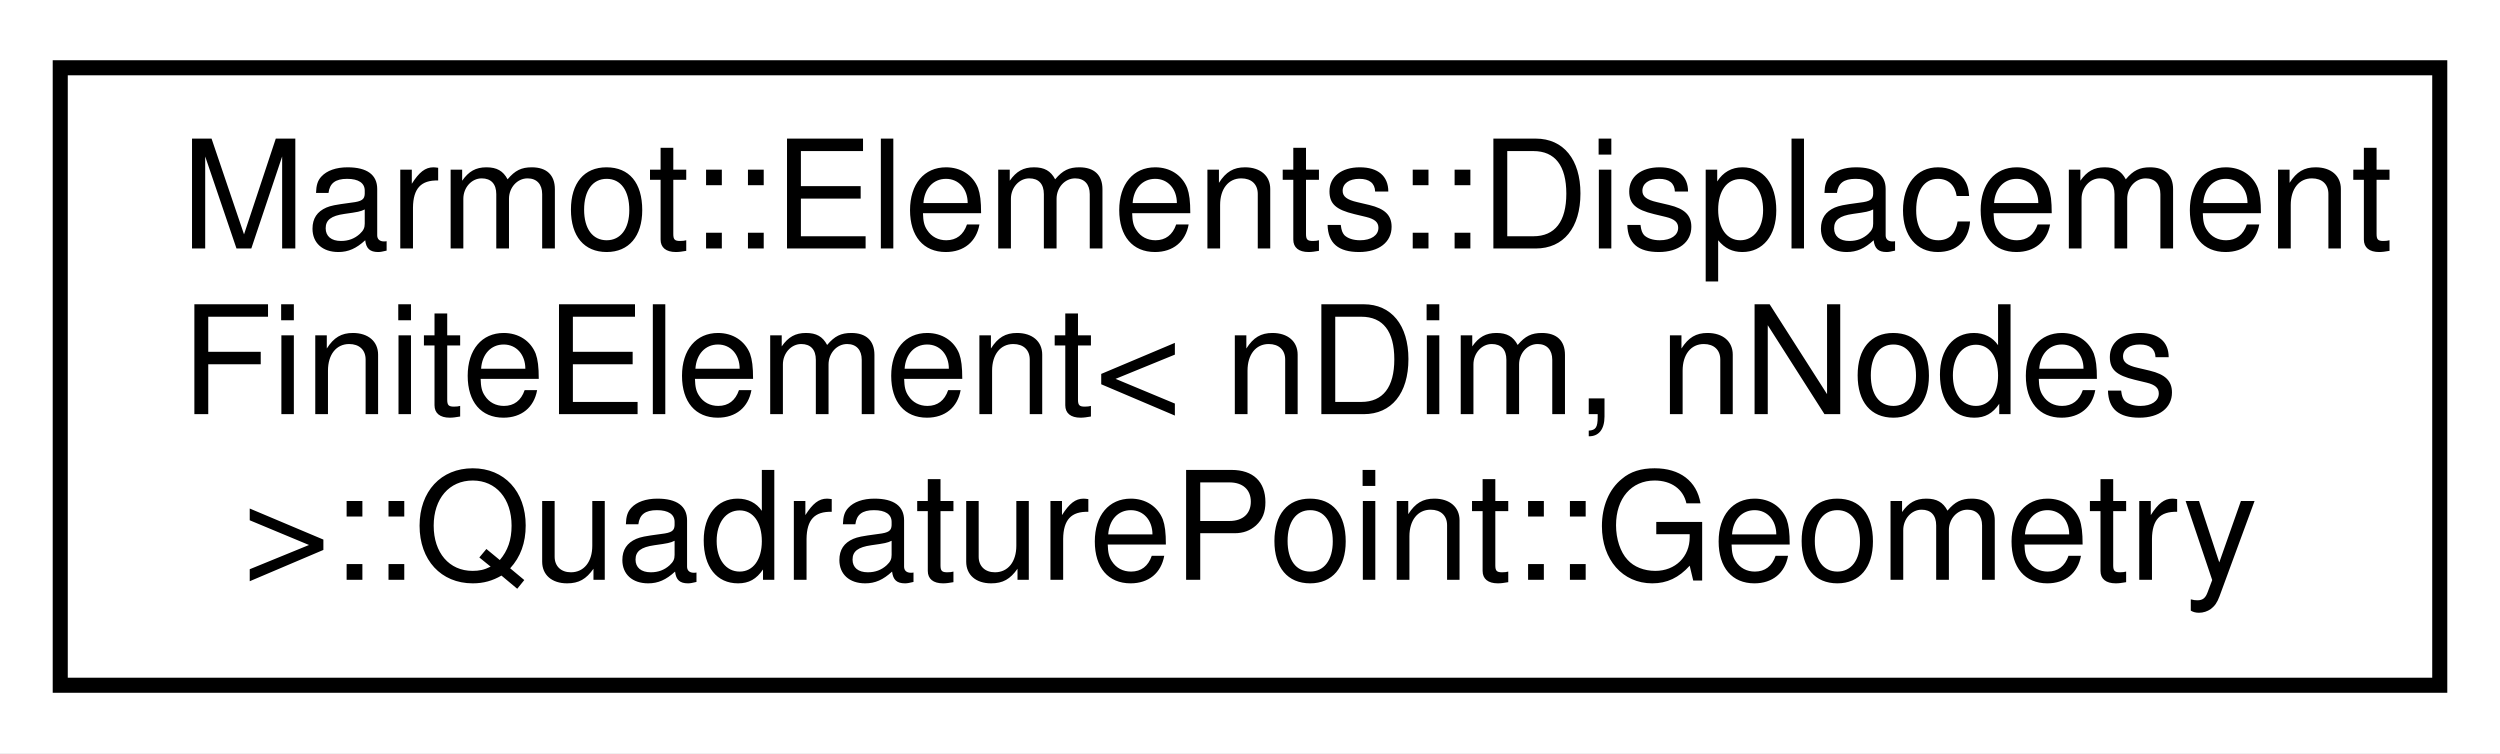
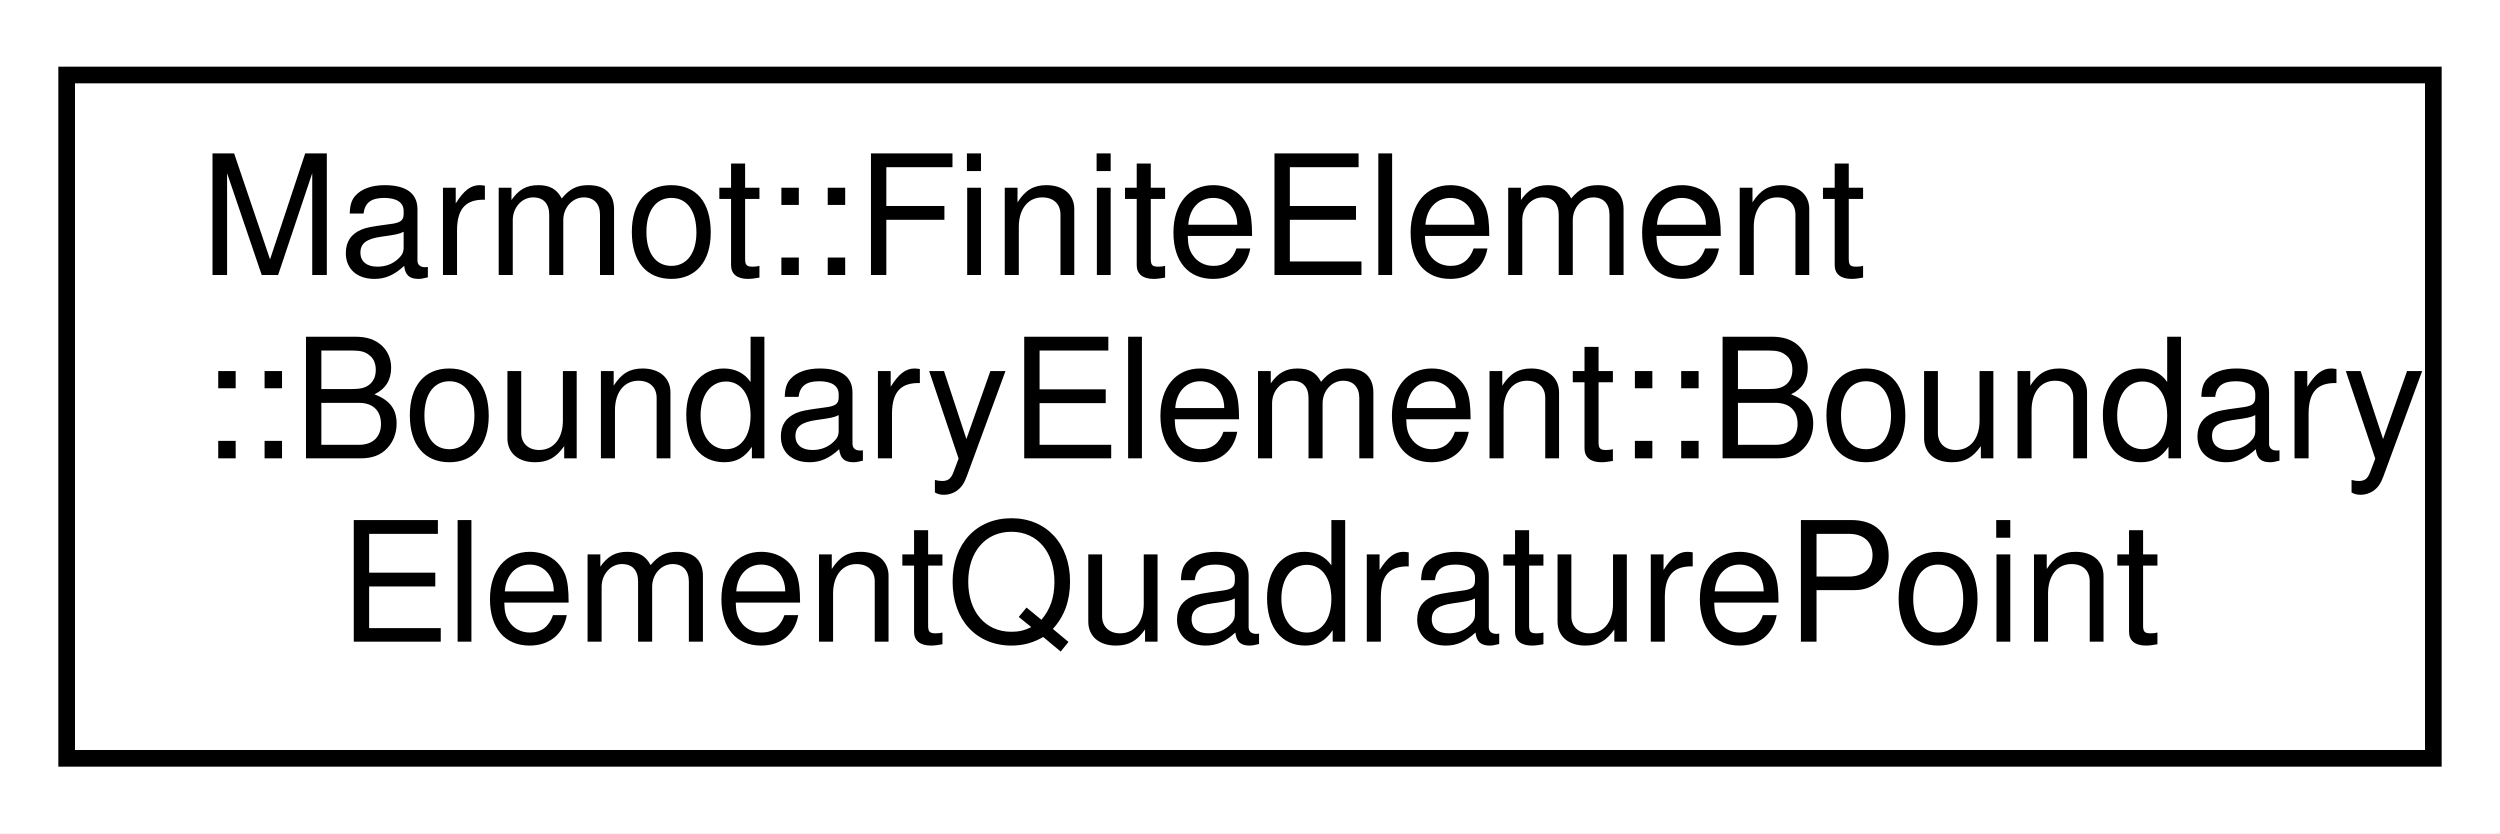
- <svg xmlns="http://www.w3.org/2000/svg" xmlns:xlink="http://www.w3.org/1999/xlink" width="166pt" height="50pt" viewBox="0.00 0.00 166.00 50.00">
+ <svg xmlns="http://www.w3.org/2000/svg" xmlns:xlink="http://www.w3.org/1999/xlink" width="150pt" height="50pt" viewBox="0.00 0.00 150.00 50.00">
  <g id="graph0" class="graph" transform="scale(1 1) rotate(0) translate(4 46)">
-     <polygon fill="white" stroke="transparent" points="-4,4 -4,-46 162,-46 162,4 -4,4" />
+     <polygon fill="white" stroke="transparent" points="-4,4 -4,-46 146,-46 146,4 -4,4" />
    <g id="node1" class="node">
      <g id="a_node1">
-         <a xlink:href="structMarmot_1_1Elements_1_1DisplacementFiniteElement_1_1QuadraturePoint.html#structMarmot_1_1Elements_1_1DisplacementFiniteElement_1_1QuadraturePoint_1_1Geometry" target="_top" xlink:title=" ">
-           <polygon fill="white" stroke="black" points="0,-0.5 0,-41.5 158,-41.5 158,-0.5 0,-0.5" />
-           <text text-anchor="start" x="8" y="-29.5" font-family="Helvetica,sans-Serif" font-size="10.00">Marmot::Elements::Displacement</text>
-           <text text-anchor="start" x="8" y="-18.5" font-family="Helvetica,sans-Serif" font-size="10.00">FiniteElement&lt; nDim, nNodes</text>
-           <text text-anchor="middle" x="79" y="-7.5" font-family="Helvetica,sans-Serif" font-size="10.00"> &gt;::QuadraturePoint::Geometry</text>
+         <a xlink:href="classMarmot_1_1FiniteElement_1_1BoundaryElement.html#structMarmot_1_1FiniteElement_1_1BoundaryElement_1_1BoundaryElementQuadraturePoint" target="_top" xlink:title=" ">
+           <polygon fill="white" stroke="black" points="0,-0.5 0,-41.5 142,-41.5 142,-0.5 0,-0.5" />
+           <text text-anchor="start" x="8" y="-29.5" font-family="Helvetica,sans-Serif" font-size="10.00">Marmot::FiniteElement</text>
+           <text text-anchor="start" x="8" y="-18.5" font-family="Helvetica,sans-Serif" font-size="10.00">::BoundaryElement::Boundary</text>
+           <text text-anchor="middle" x="71" y="-7.5" font-family="Helvetica,sans-Serif" font-size="10.00">ElementQuadraturePoint</text>
        </a>
      </g>
    </g>
  </g>
</svg>
